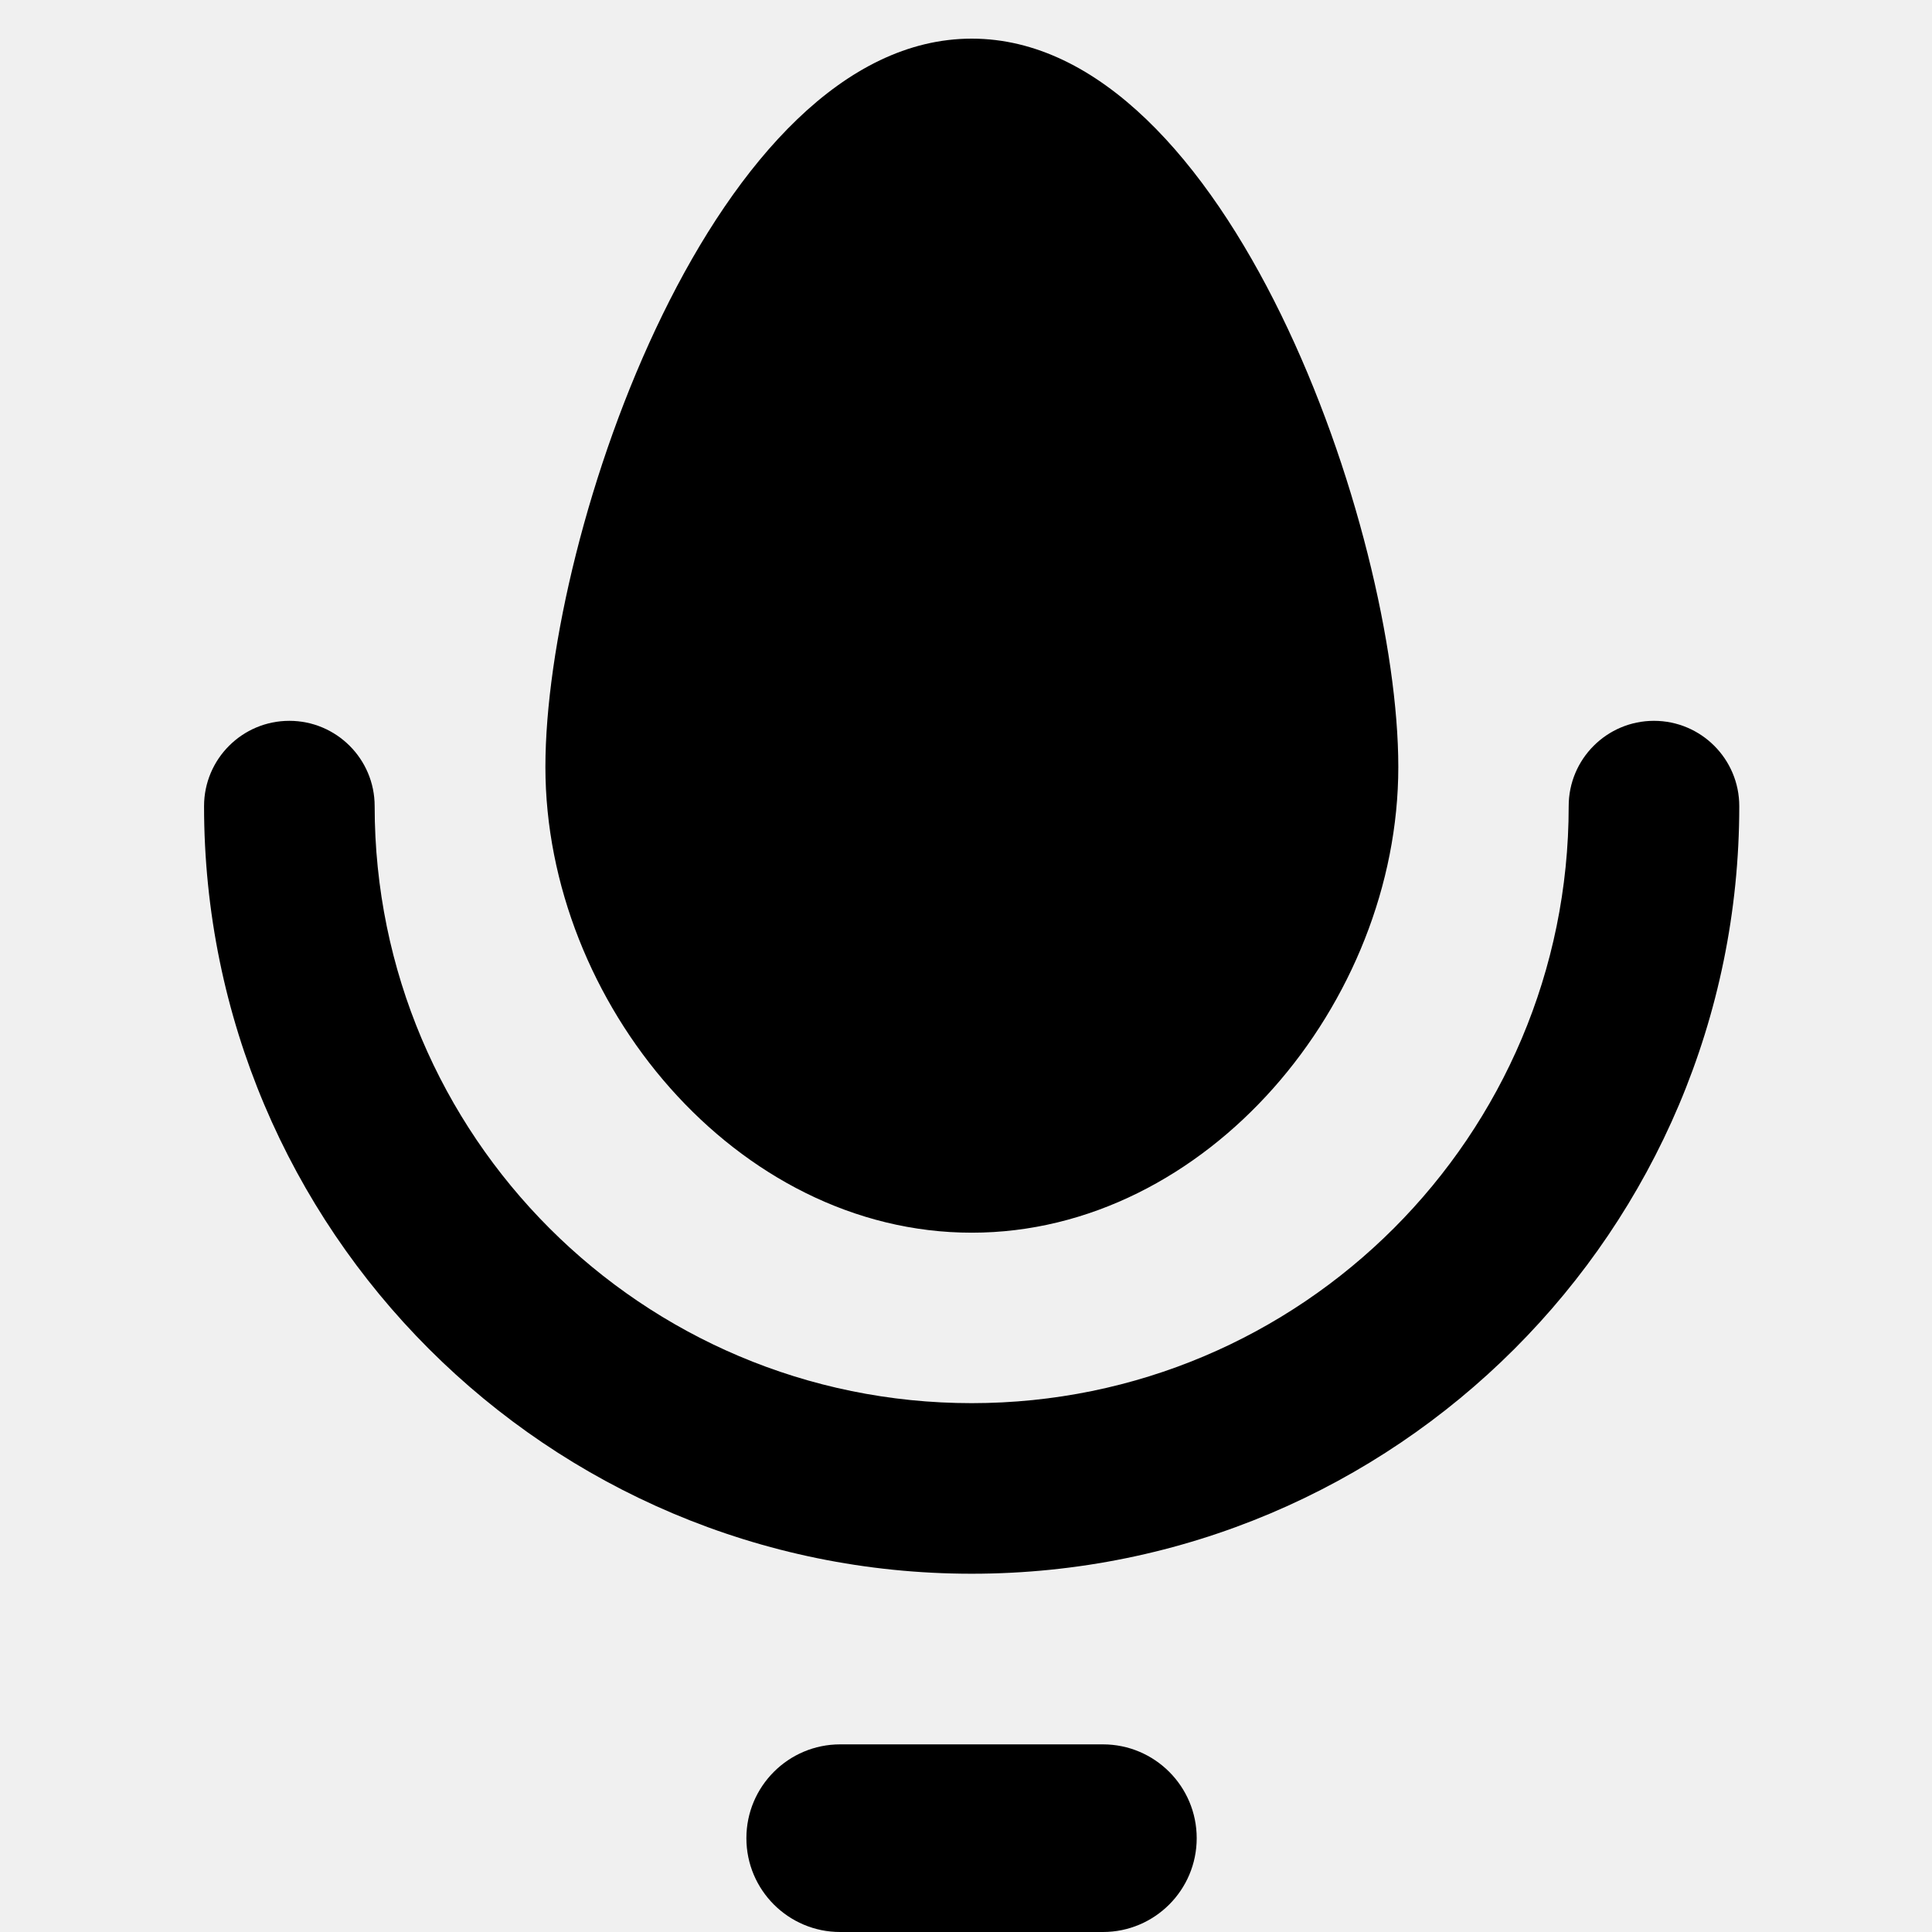
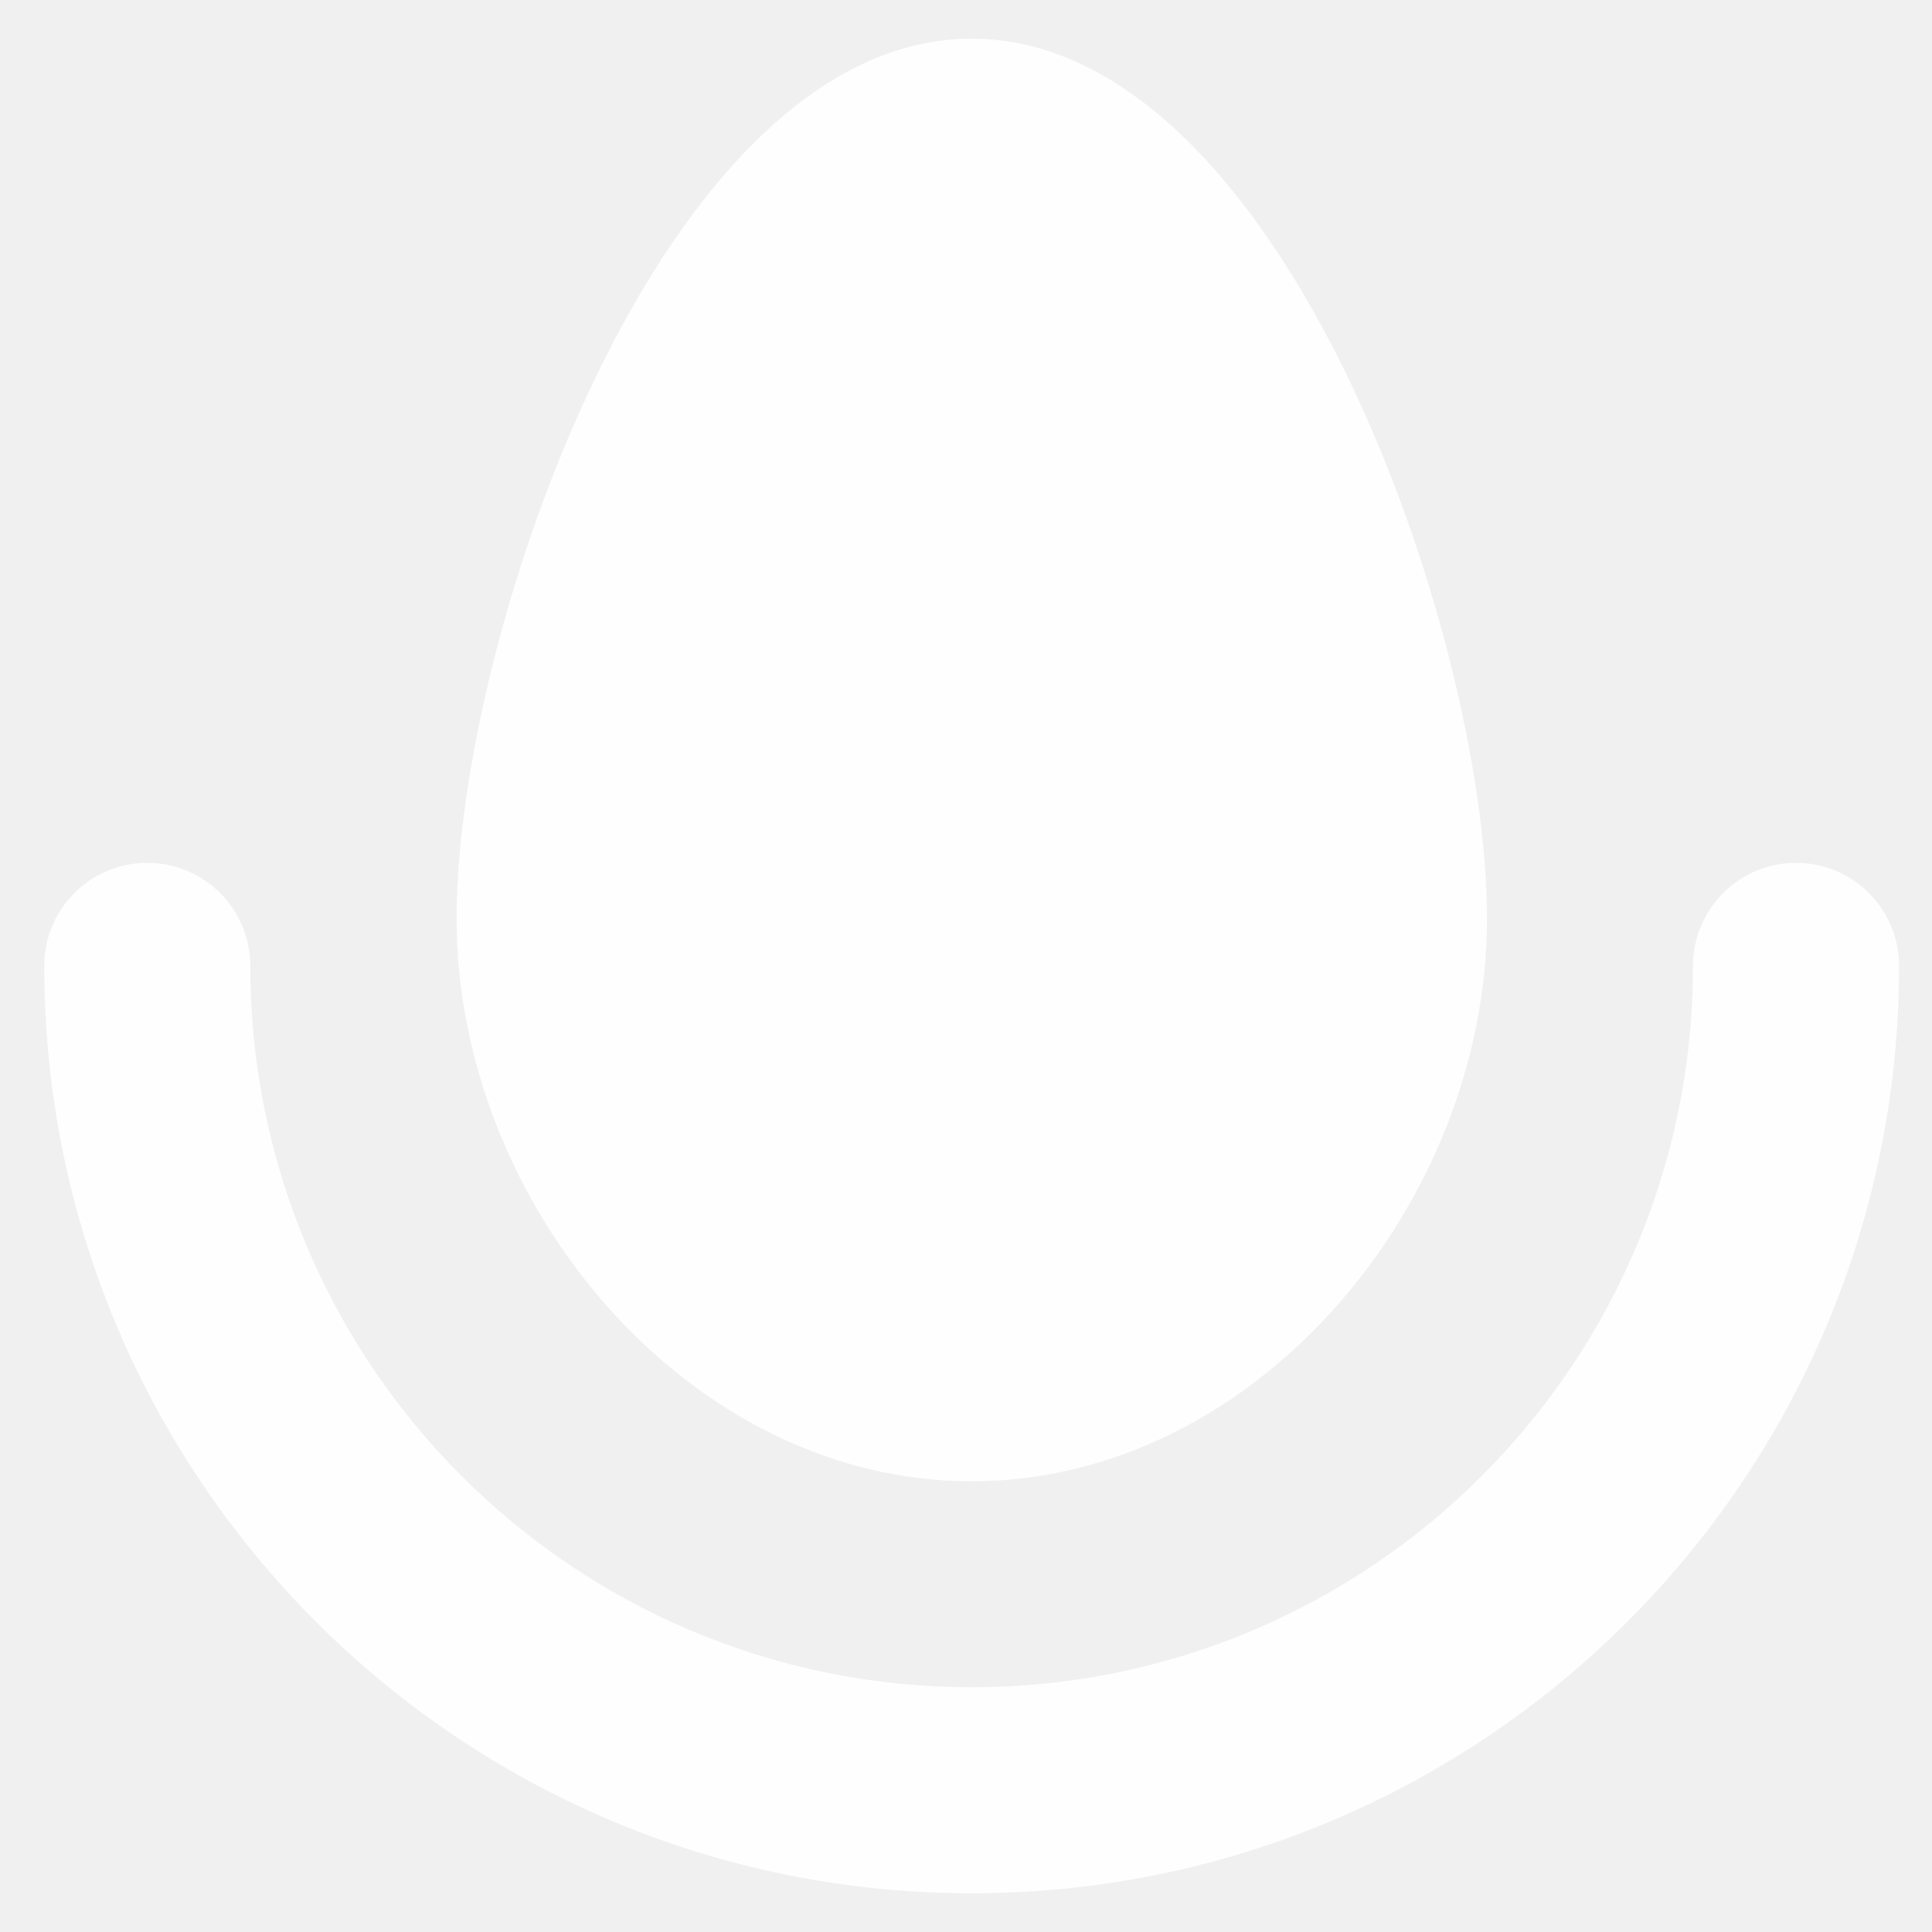
<svg xmlns="http://www.w3.org/2000/svg" width="100" height="100" viewBox="0 0 100 100" fill="none">
-   <path d="M57.086 90.288C59.768 90.288 61.941 92.463 61.941 95.144C61.941 97.826 59.767 100 57.086 100H43.488C40.807 100 38.633 97.826 38.633 95.144C38.633 92.463 40.807 90.288 43.488 90.288H57.086ZM85.609 37.31C88.047 37.31 90.024 39.287 90.024 41.725C90.024 63.667 72.237 81.456 50.294 81.456C28.351 81.456 10.562 63.667 10.562 41.725C10.563 39.287 12.54 37.31 14.977 37.31C17.415 37.311 19.392 39.287 19.392 41.725C19.392 58.791 33.227 72.627 50.294 72.627C67.36 72.627 81.195 58.791 81.195 41.725C81.195 39.287 83.171 37.311 85.609 37.31ZM50.299 2C63.542 2 72.376 27.509 72.376 39.699C72.376 51.89 62.489 63.804 50.299 63.804C38.108 63.804 28.23 51.89 28.23 39.699C28.23 27.509 37.055 2 50.299 2Z" fill="black" />
+   <path d="M92.962 44.66C95.908 44.66 98.296 47.048 98.296 49.994C98.296 76.506 76.803 97.997 50.292 97.997C23.781 97.997 2.289 76.505 2.289 49.994C2.289 47.048 4.677 44.66 7.623 44.66C10.569 44.66 12.956 47.048 12.956 49.994C12.956 70.614 29.672 87.33 50.292 87.33C70.912 87.33 87.628 70.614 87.628 49.994C87.628 47.048 90.016 44.66 92.962 44.66ZM50.295 2C66.296 2 76.968 32.82 76.968 47.549C76.968 62.277 65.023 76.672 50.295 76.672C35.566 76.672 23.631 62.277 23.631 47.549C23.631 32.82 34.294 2 50.295 2Z" fill="white" fill-opacity="0.9" />
</svg>
